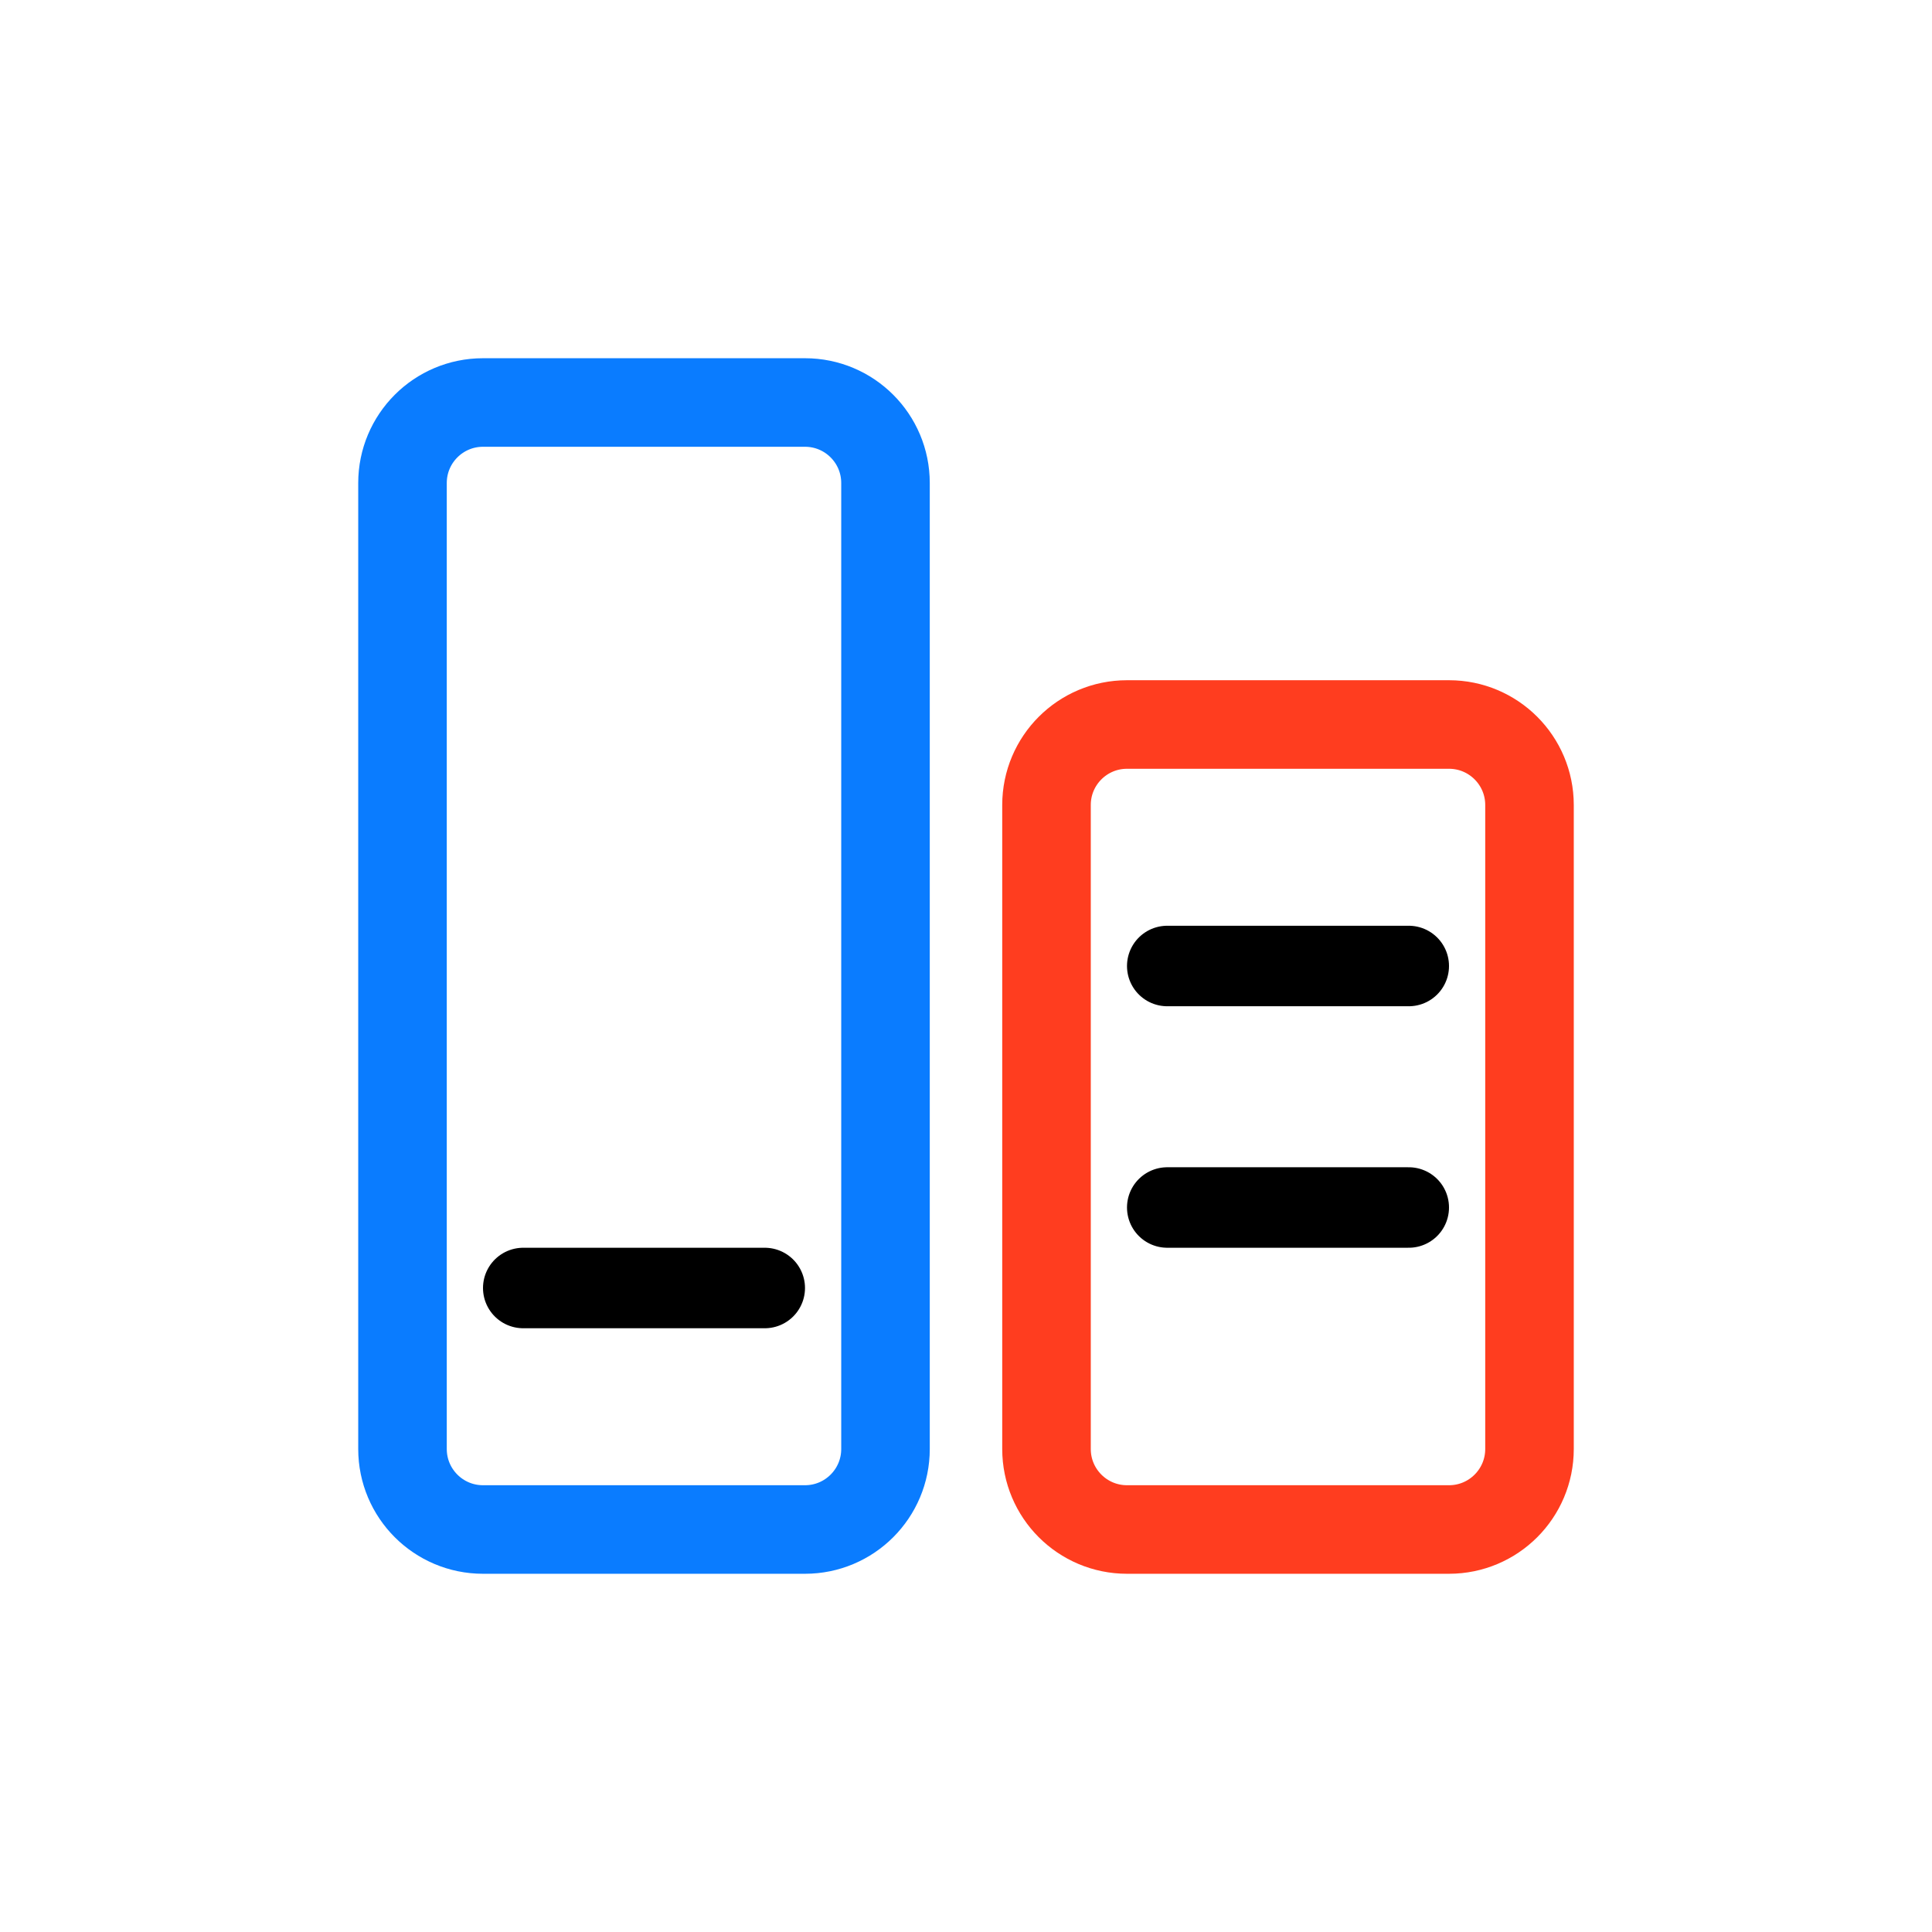
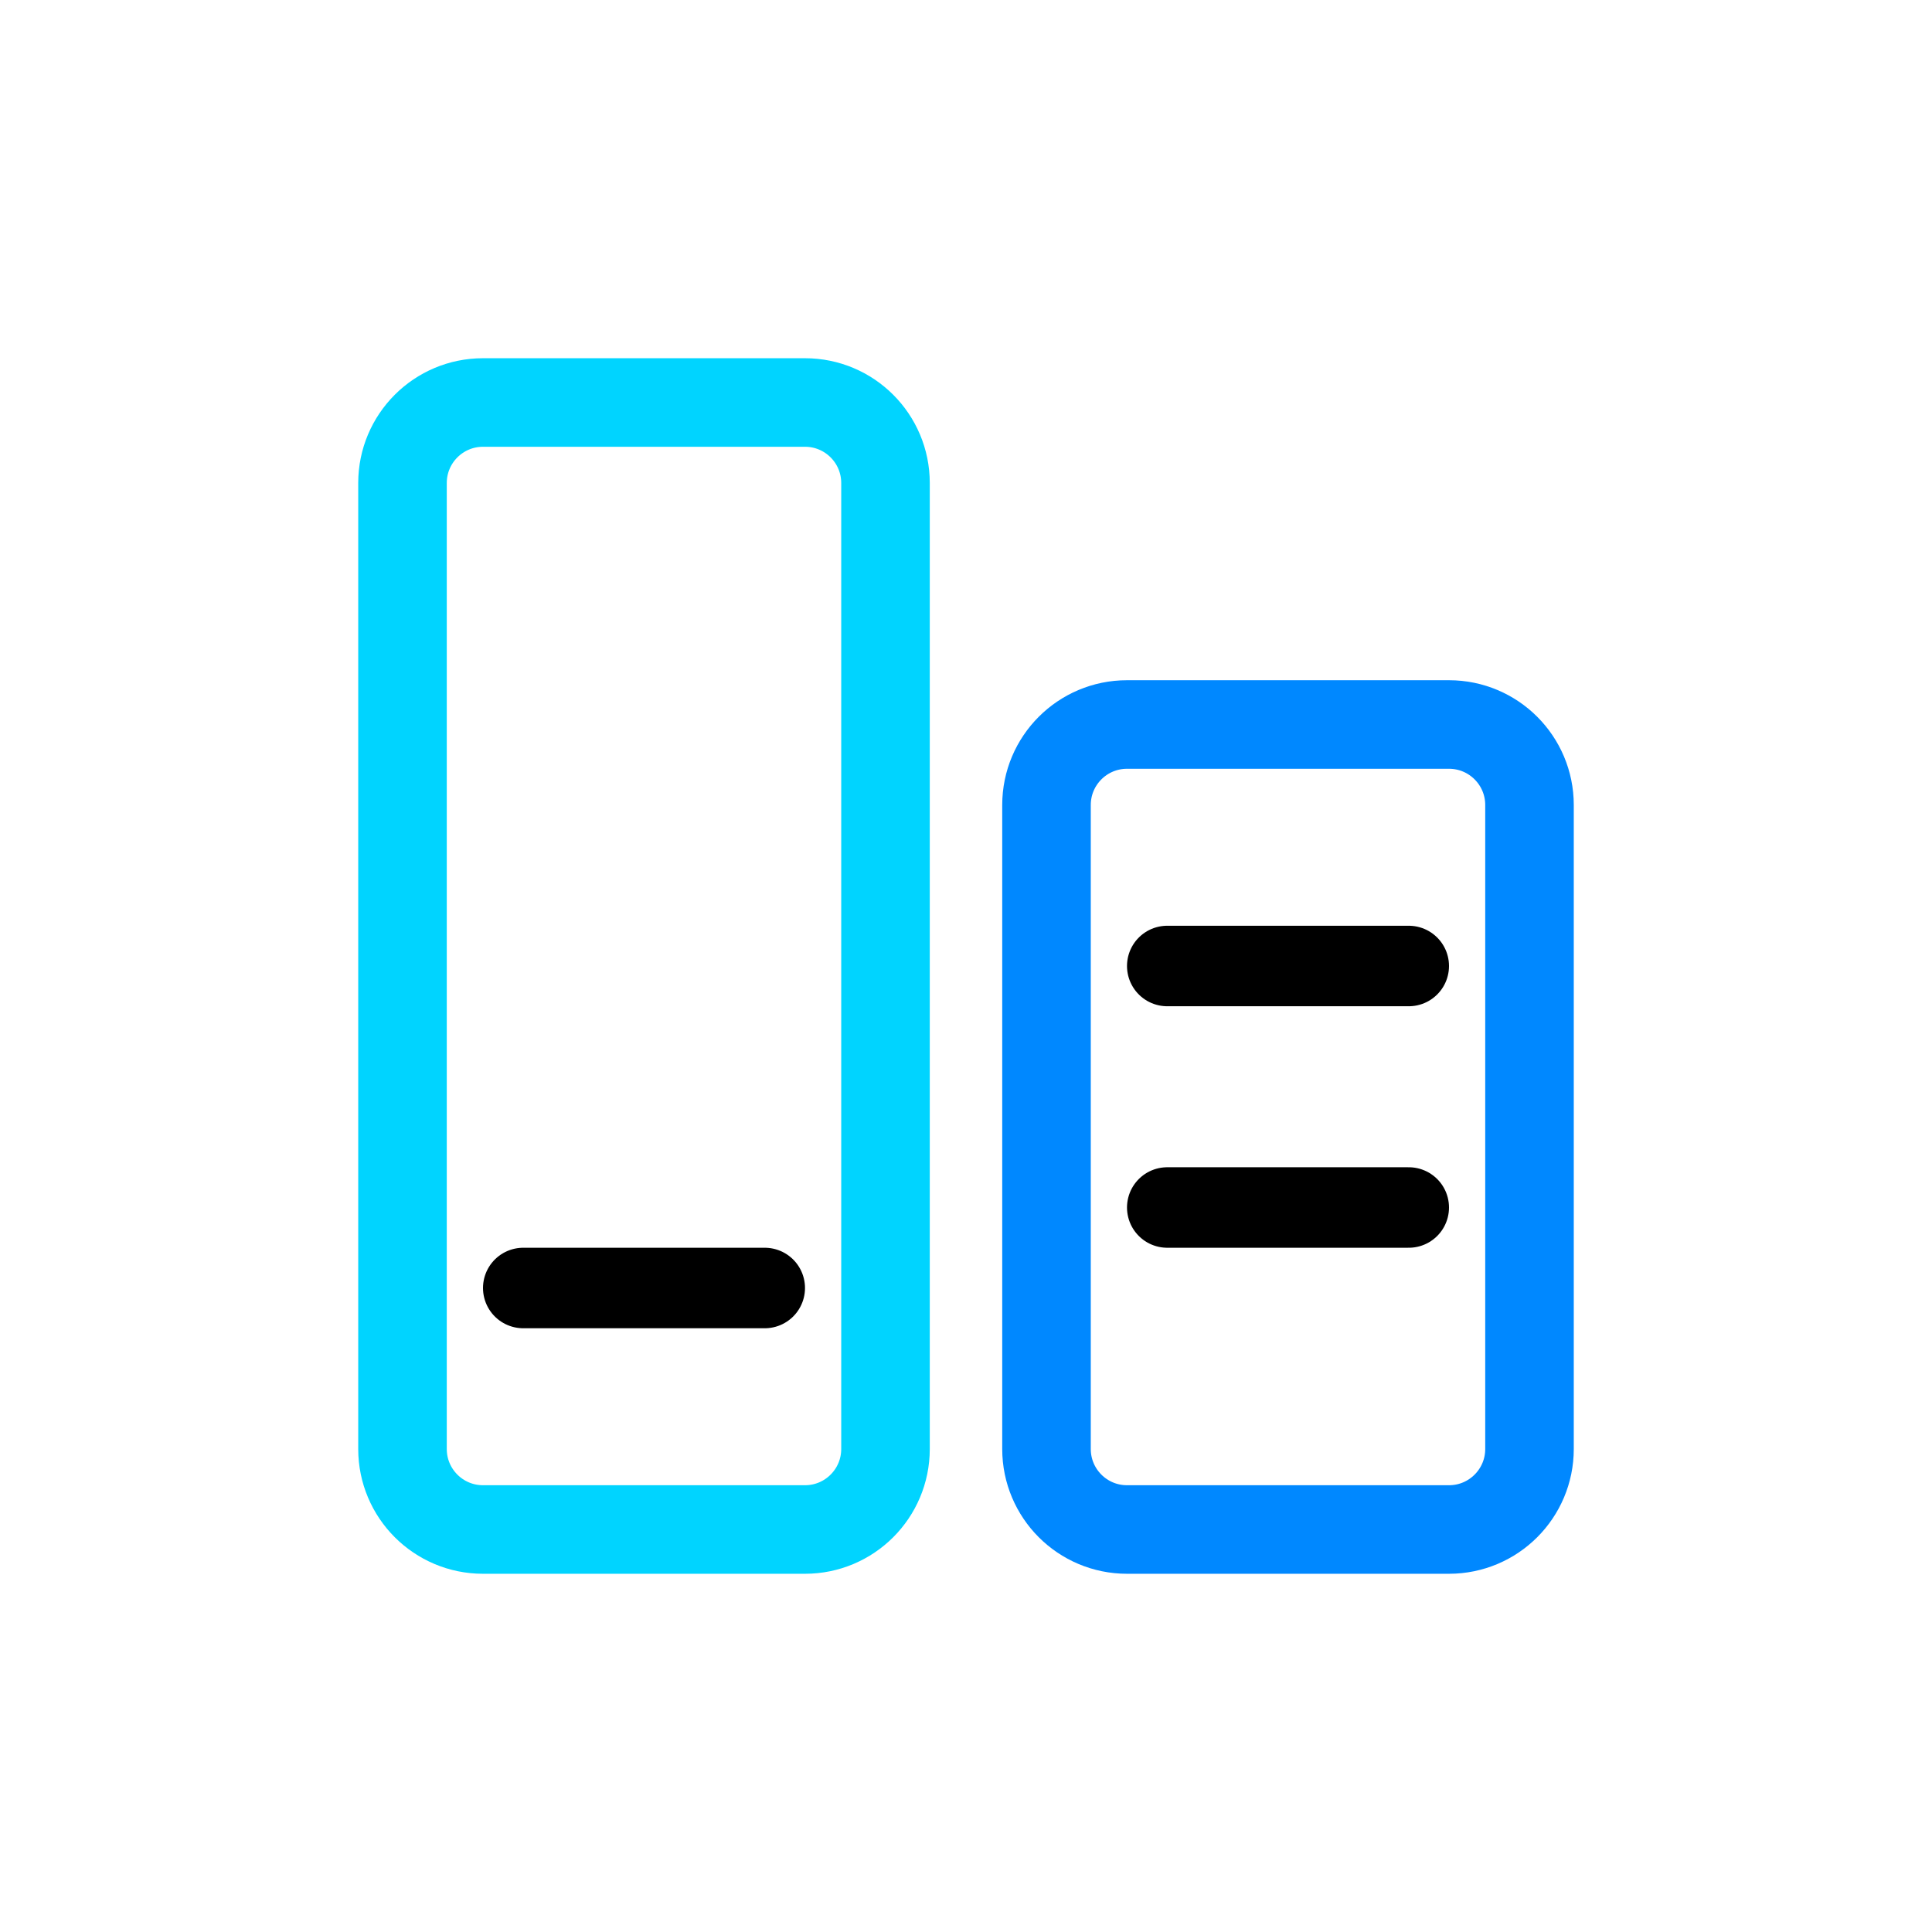
<svg xmlns="http://www.w3.org/2000/svg" viewBox="0 0 48 48" fill="none">
-   <rect x="10" y="10" width="12" height="28" rx="2" stroke="#0A7CFF" stroke-width="2.2" />
-   <rect x="26" y="18" width="12" height="20" rx="2" stroke="#FF3D1F" stroke-width="2.2" />
+   <rect x="10" y="10" width="12" height="28" rx="2" stroke="#00D4FF" stroke-width="2.2" />
+   <rect x="26" y="18" width="12" height="20" rx="2" stroke="#0088FF" stroke-width="2.2" />
  <path d="M13 32 H19 M29 30 H35 M29 24 H35" stroke="currentColor" stroke-width="2" stroke-linecap="round" />
</svg>
